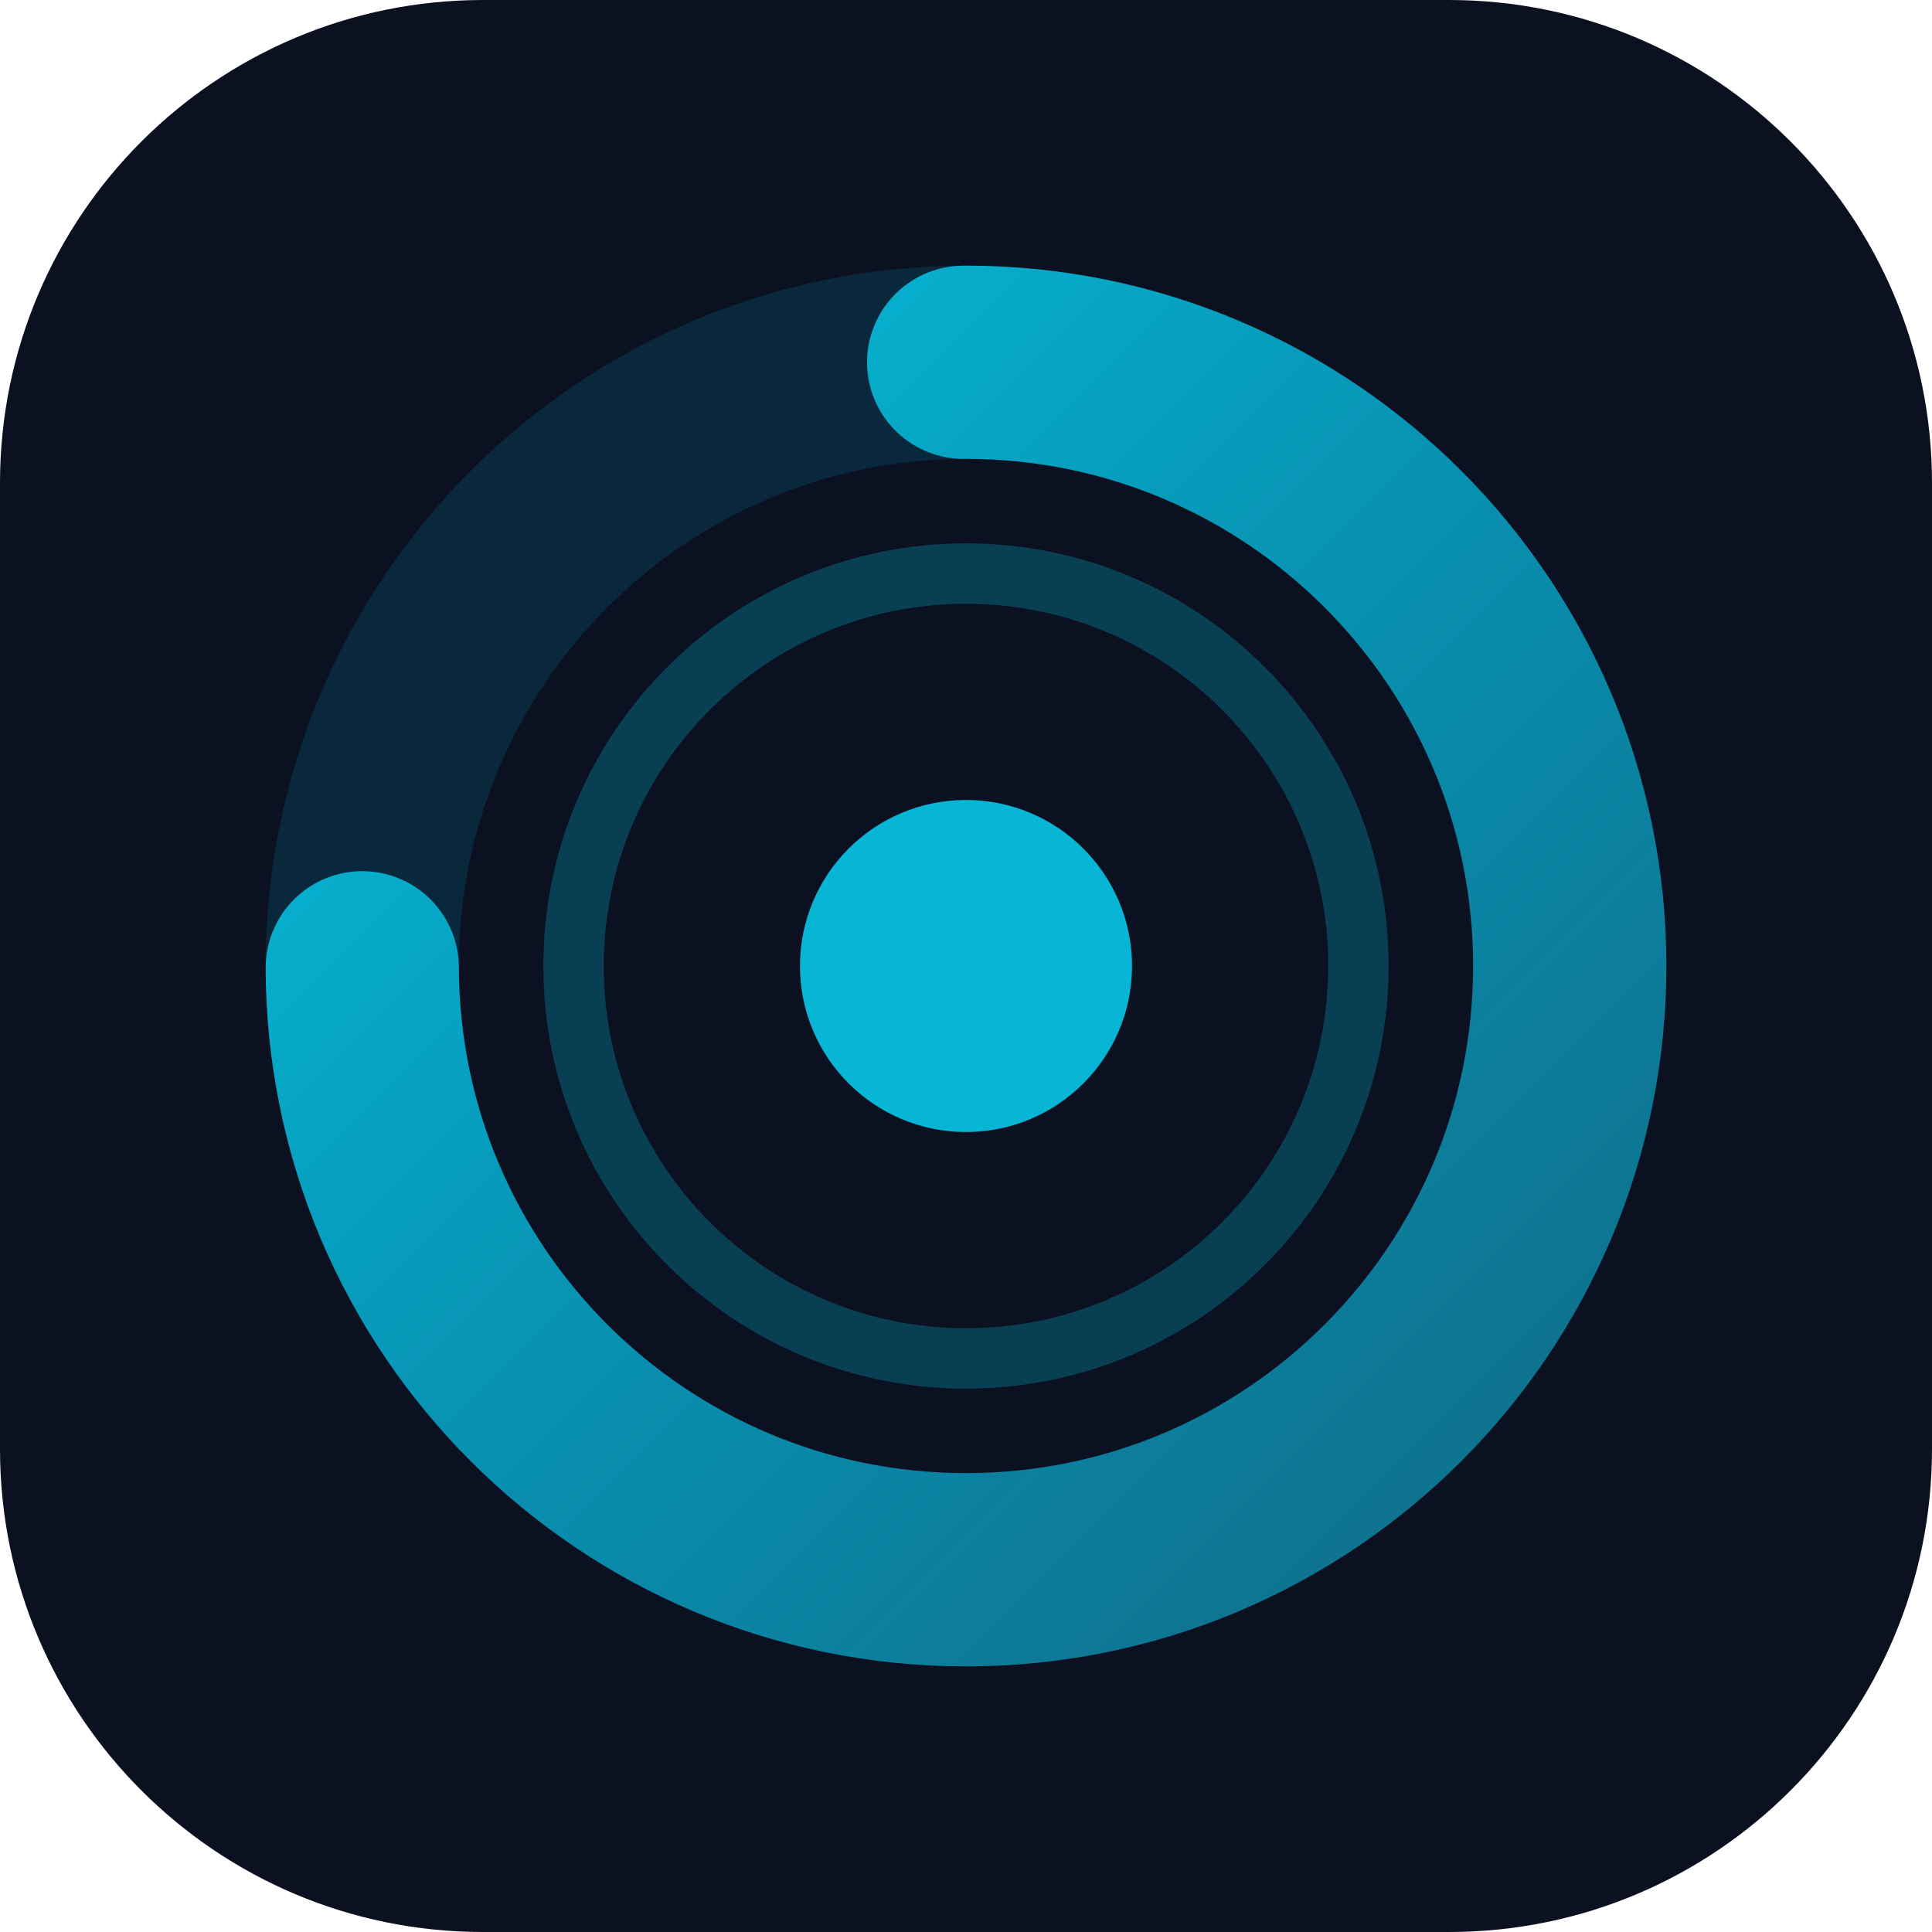
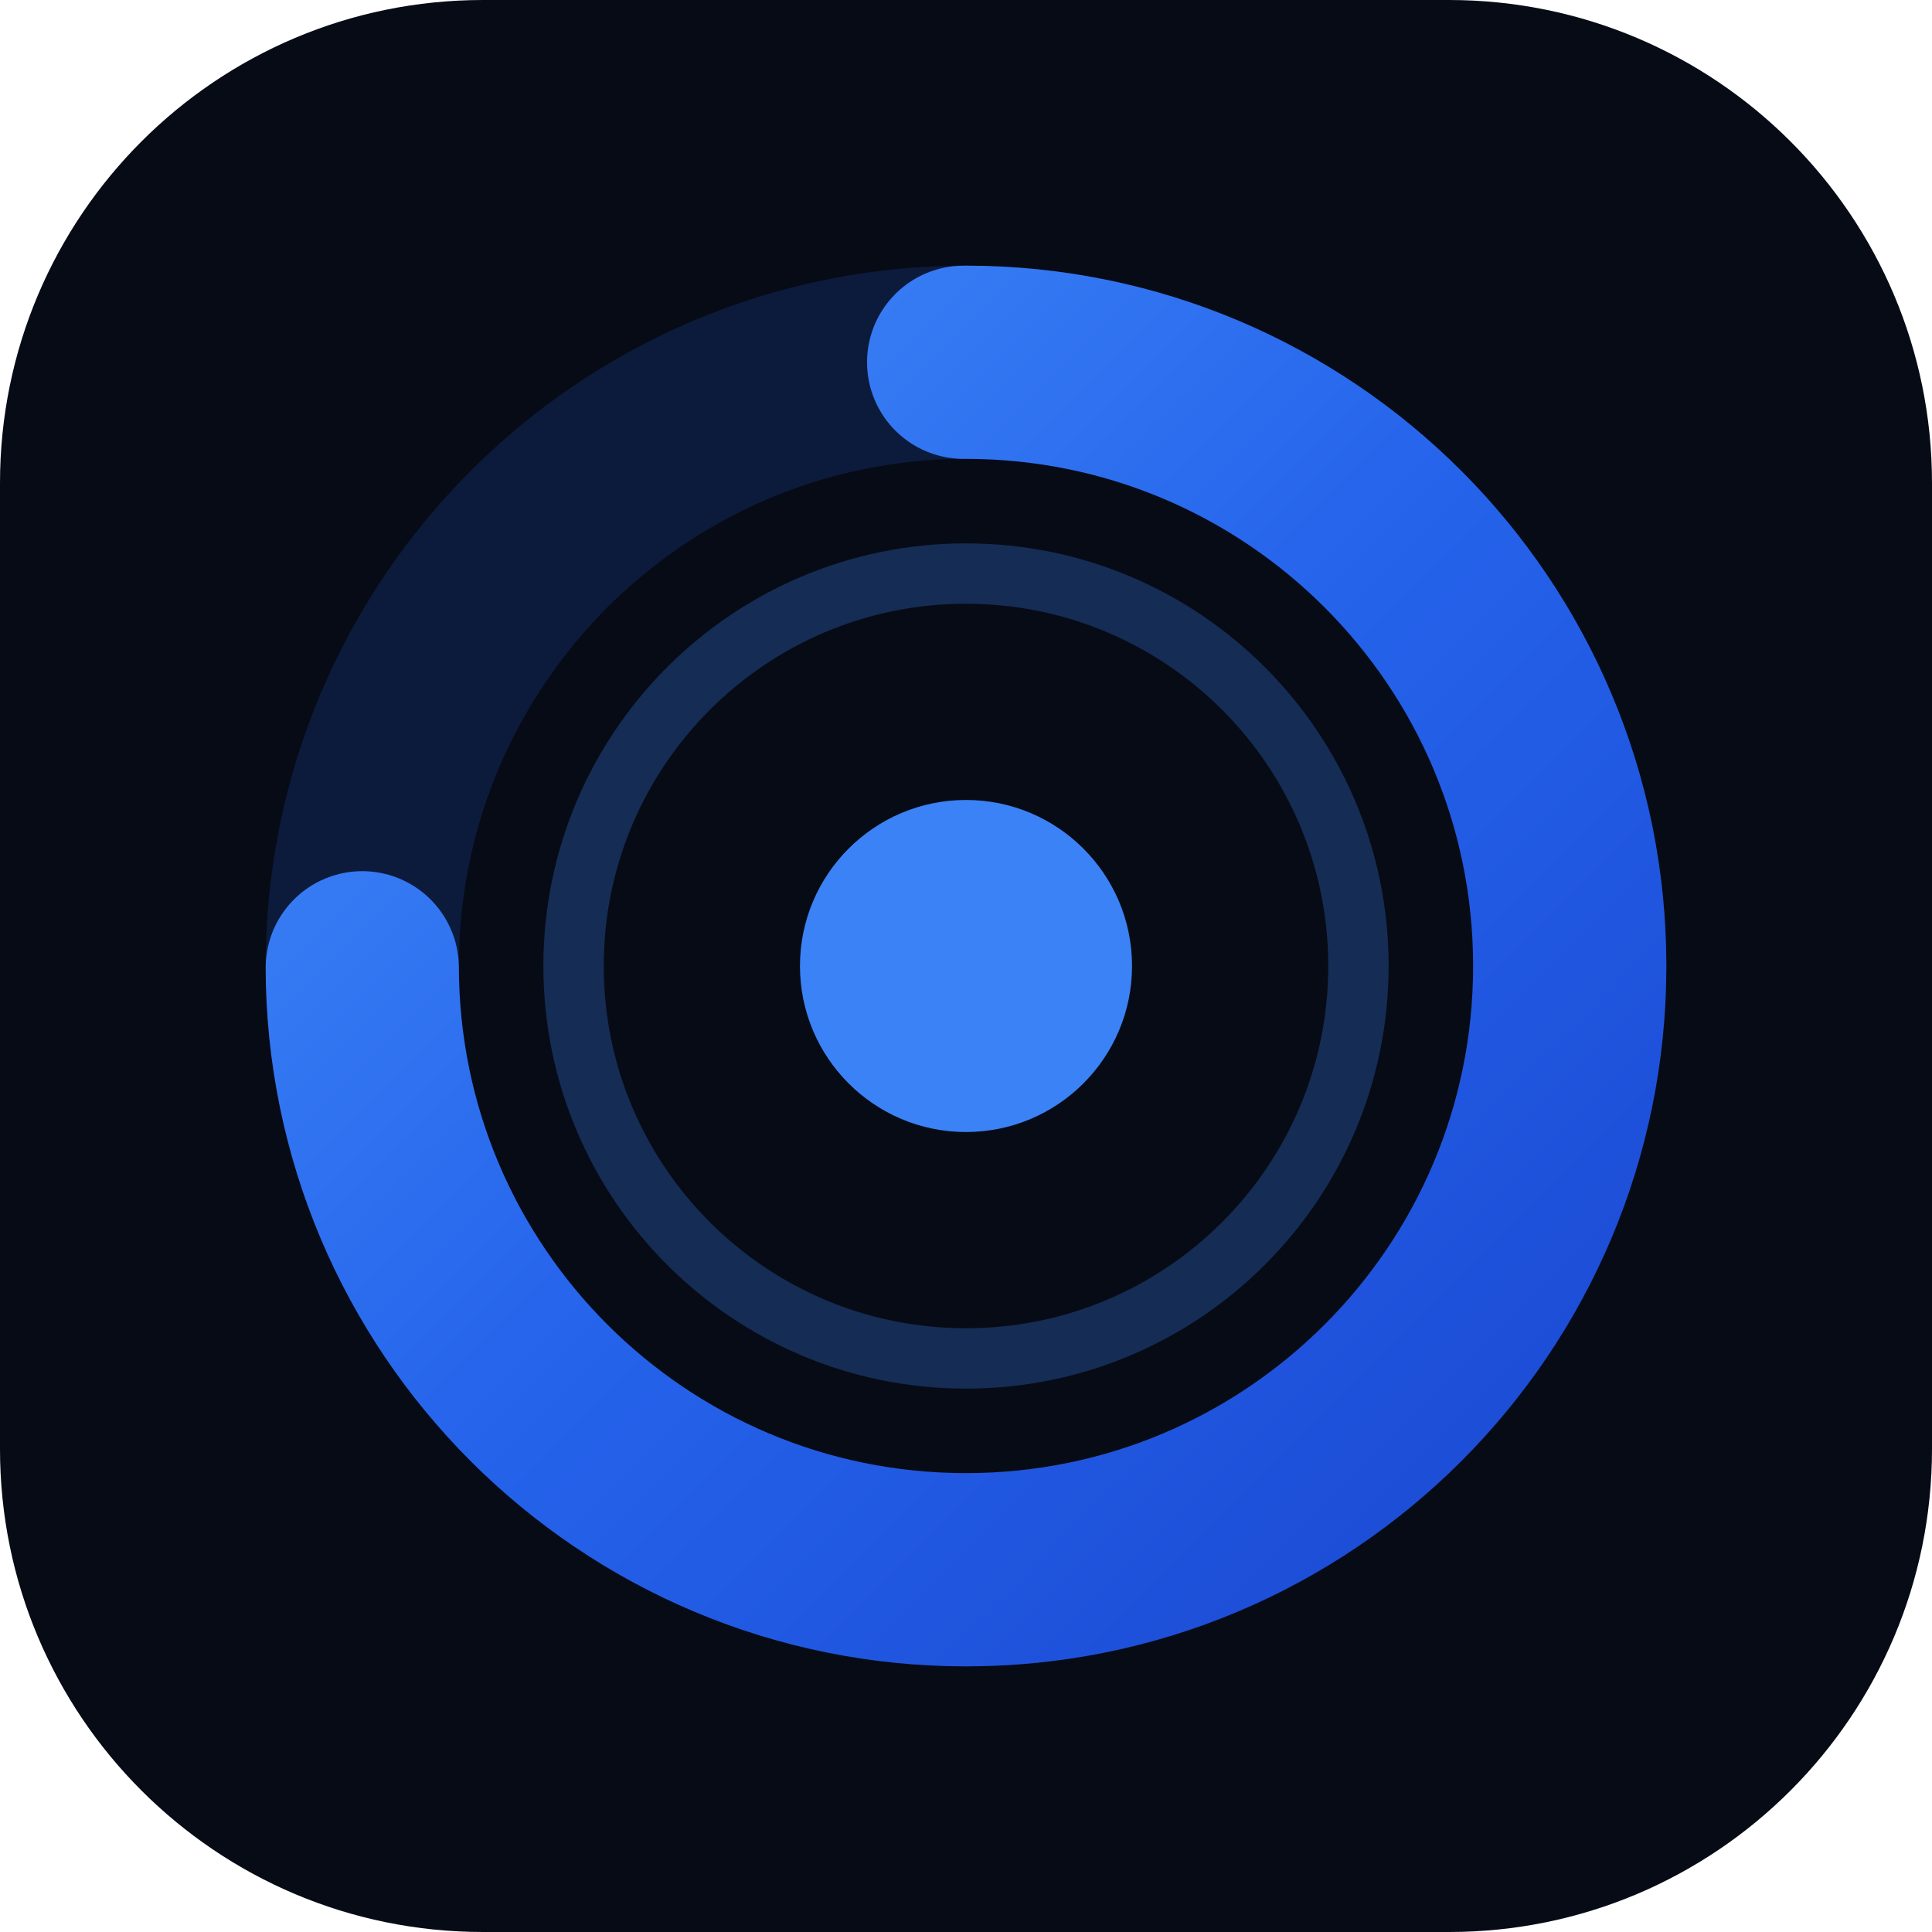
<svg xmlns="http://www.w3.org/2000/svg" viewBox="0 0 512 512" fill="none" shape-rendering="geometricPrecision">
  <defs>
    <linearGradient id="ring" x1="144" y1="400" x2="400" y2="144" gradientUnits="userSpaceOnUse">
-       <stop offset="0%" stop-color="#0e7490" />
-       <stop offset="50%" stop-color="#0891b2" />
-       <stop offset="100%" stop-color="#06b6d4" />
+       <stop offset="0%" stop-color="#1d4ed8" />
+       <stop offset="50%" stop-color="#2563eb" />
+       <stop offset="100%" stop-color="#3b82f6" />
    </linearGradient>
  </defs>
-   <rect width="512" height="512" rx="128" fill="#0b1121" />
-   <circle cx="256" cy="256" r="160" stroke="#0891b2" stroke-opacity="0.18" stroke-width="51.2" fill="none" />
+   <rect width="512" height="512" rx="128" fill="#070b16" />
+   <circle cx="256" cy="256" r="160" stroke="#2563eb" stroke-opacity="0.18" stroke-width="51.2" fill="none" />
  <circle cx="256" cy="256" r="160" stroke="url(#ring)" stroke-width="51.2" fill="none" stroke-linecap="round" stroke-dasharray="753.6 251.2" transform="rotate(-90 256 256)" />
-   <circle cx="256" cy="256" r="104" stroke="#06b6d4" stroke-opacity="0.28" stroke-width="16" fill="none" />
-   <circle cx="256" cy="256" r="44" fill="#06b6d4" />
+   <circle cx="256" cy="256" r="104" stroke="#3b82f6" stroke-opacity="0.28" stroke-width="16" fill="none" />
+   <circle cx="256" cy="256" r="44" fill="#3b82f6" />
</svg>
